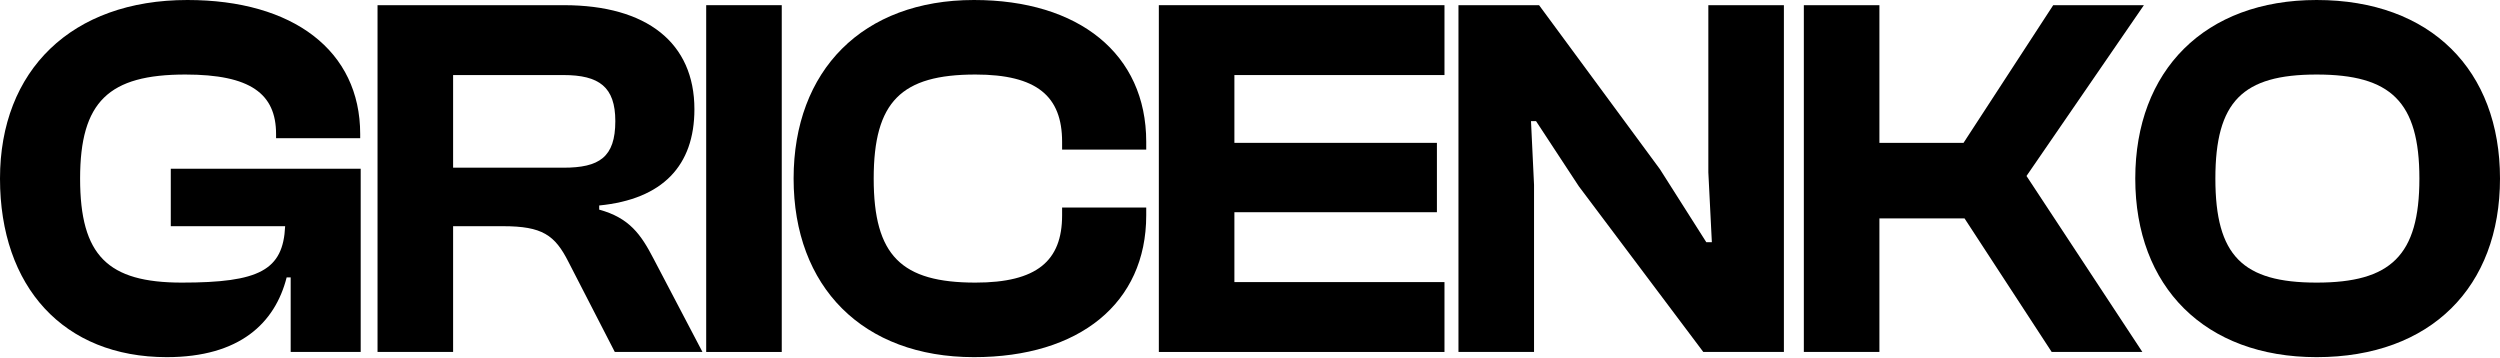
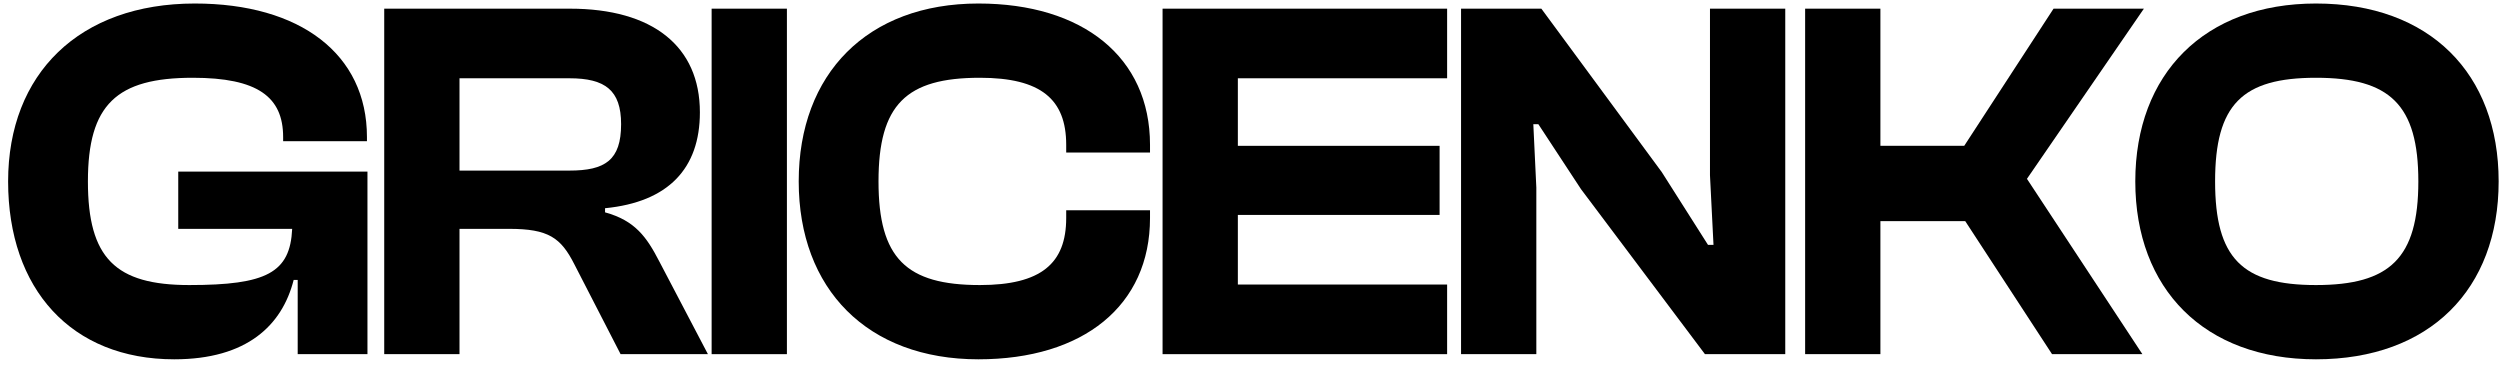
- <svg xmlns="http://www.w3.org/2000/svg" width="140" height="20" viewBox="0 0 140 20" fill="none">
-   <path d="M9.338 20C13.429 20 15.403 18.087 16.052 15.536H16.278V19.71H20.199V9.449H9.564V12.667H15.968C15.855 15.13 14.529 15.826 10.184 15.826C6.037 15.826 4.486 14.319 4.486 10C4.486 5.681 6.094 4.174 10.382 4.174C14.021 4.174 15.46 5.246 15.46 7.507V7.739H20.171V7.507C20.171 2.841 16.419 0 10.495 0C4.006 0 0 3.942 0 10C0 16.058 3.555 20 9.338 20Z" fill="black" />
-   <path d="M25.374 19.71V12.667H28.166C30.367 12.667 31.072 13.159 31.834 14.667L34.429 19.71H39.338L36.602 14.493C35.896 13.13 35.248 12.203 33.555 11.739V11.507C37.109 11.159 38.887 9.275 38.887 6.116C38.887 2.406 36.235 0.29 31.58 0.29H21.142V19.71H25.374ZM25.374 4.203H31.552C33.555 4.203 34.458 4.87 34.458 6.783C34.458 8.812 33.555 9.391 31.552 9.391H25.374V4.203Z" fill="black" />
-   <path d="M43.778 19.71V0.29H39.547V19.71H43.778Z" fill="black" />
-   <path d="M54.541 20C60.437 20 64.189 16.985 64.189 12.058V11.623H59.478V12.058C59.478 14.609 58.068 15.826 54.626 15.826C50.479 15.826 48.927 14.319 48.927 10C48.927 5.681 50.479 4.174 54.626 4.174C58.068 4.174 59.478 5.391 59.478 7.942V8.377H64.189V7.942C64.189 3.014 60.409 0 54.541 0C48.306 0 44.442 3.942 44.442 10C44.442 16.058 48.306 20 54.541 20Z" fill="black" />
-   <path d="M80.891 19.71V15.797H69.126V11.884H80.467V8H69.126V4.203H80.891V0.29H64.895V19.71H80.891Z" fill="black" />
-   <path d="M85.906 19.71V10.348L85.736 6.783H86.018L88.416 10.435L95.385 19.71H99.898V0.29H95.667V9.652L95.864 13.565H95.554L92.958 9.478L86.188 0.29H81.674V19.71H85.906Z" fill="black" />
-   <path d="M105.247 19.71V12.232H110.015L114.895 19.71H119.973L113.484 9.855L120.058 0.29H114.98L109.958 8H105.247V0.29H101.015V19.71H105.247Z" fill="black" />
-   <path d="M129.731 20C136.135 20 140 16.058 140 10C140 3.942 136.135 0 129.731 0C123.468 0 119.575 3.942 119.575 10C119.575 16.058 123.468 20 129.731 20ZM129.731 15.826C125.584 15.826 124.061 14.319 124.061 10C124.061 5.681 125.584 4.174 129.731 4.174C133.878 4.174 135.486 5.681 135.486 10C135.486 14.319 133.878 15.826 129.731 15.826Z" fill="black" />
+ <svg xmlns="http://www.w3.org/2000/svg" width="231" height="34" viewBox="0 0 231 34" fill="none">
+   <path d="M16.099 33.2C22.823 33.2 26.069 30.055 27.136 25.863H27.507V32.724H33.953V15.857H16.47V21.146H26.997C26.811 25.196 24.632 26.339 17.49 26.339C10.674 26.339 8.123 23.861 8.123 16.762C8.123 9.663 10.766 7.186 17.815 7.186C23.797 7.186 26.162 8.949 26.162 12.665V13.046H33.906V12.665C33.906 4.994 27.739 0.325 18 0.325C7.335 0.325 0.75 6.805 0.75 16.762C0.75 26.72 6.593 33.2 16.099 33.2Z" fill="black" />
+   <path d="M42.458 32.724V21.146H47.049C50.666 21.146 51.825 21.956 53.077 24.433L57.343 32.724H65.412L60.914 24.147C59.755 21.908 58.688 20.384 55.906 19.621V19.24C61.749 18.668 64.67 15.571 64.67 10.378C64.67 4.279 60.311 0.801 52.66 0.801H35.502V32.724H42.458ZM42.458 7.233H52.613C55.906 7.233 57.39 8.329 57.39 11.474C57.39 14.809 55.906 15.762 52.613 15.762H42.458V7.233Z" fill="black" />
+   <path d="M72.71 32.724V0.801H65.754V32.724H72.71Z" fill="black" />
+   <path d="M90.402 33.2C100.094 33.2 106.261 28.245 106.261 20.145V19.431H98.517V20.145C98.517 24.338 96.199 26.339 90.541 26.339C83.725 26.339 81.174 23.861 81.174 16.762C81.174 9.663 83.725 7.186 90.541 7.186C96.199 7.186 98.517 9.187 98.517 13.38V14.094H106.261V13.38C106.261 5.28 100.048 0.325 90.402 0.325C80.154 0.325 73.801 6.805 73.801 16.762C73.801 26.72 80.154 33.2 90.402 33.2Z" fill="black" />
+   <path d="M133.714 32.724V26.291H114.377V19.859H133.018V13.475H114.377V7.233H133.714V0.801H107.421V32.724H133.714Z" fill="black" />
+   <path d="M141.957 32.724V17.334L141.679 11.474H142.143L146.084 17.477L157.538 32.724H164.958V0.801H158.002V16.191L158.327 22.623H157.817L153.55 15.905L142.421 0.801H135.001V32.724H141.957Z" fill="black" />
+   <path d="M173.749 32.724V20.431H181.586L189.609 32.724H197.956L187.29 16.524L198.095 0.801H189.748L181.494 13.475H173.749V0.801H166.794V32.724H173.749Z" fill="black" />
+   <path d="M213.995 33.2C224.522 33.2 230.875 26.72 230.875 16.762C230.875 6.805 224.522 0.325 213.995 0.325C203.701 0.325 197.301 6.805 197.301 16.762C197.301 26.72 203.701 33.2 213.995 33.2ZM213.995 26.339C207.179 26.339 204.675 23.861 204.675 16.762C204.675 9.663 207.179 7.186 213.995 7.186C220.812 7.186 223.455 9.663 223.455 16.762C223.455 23.861 220.812 26.339 213.995 26.339Z" fill="black" />
</svg>
